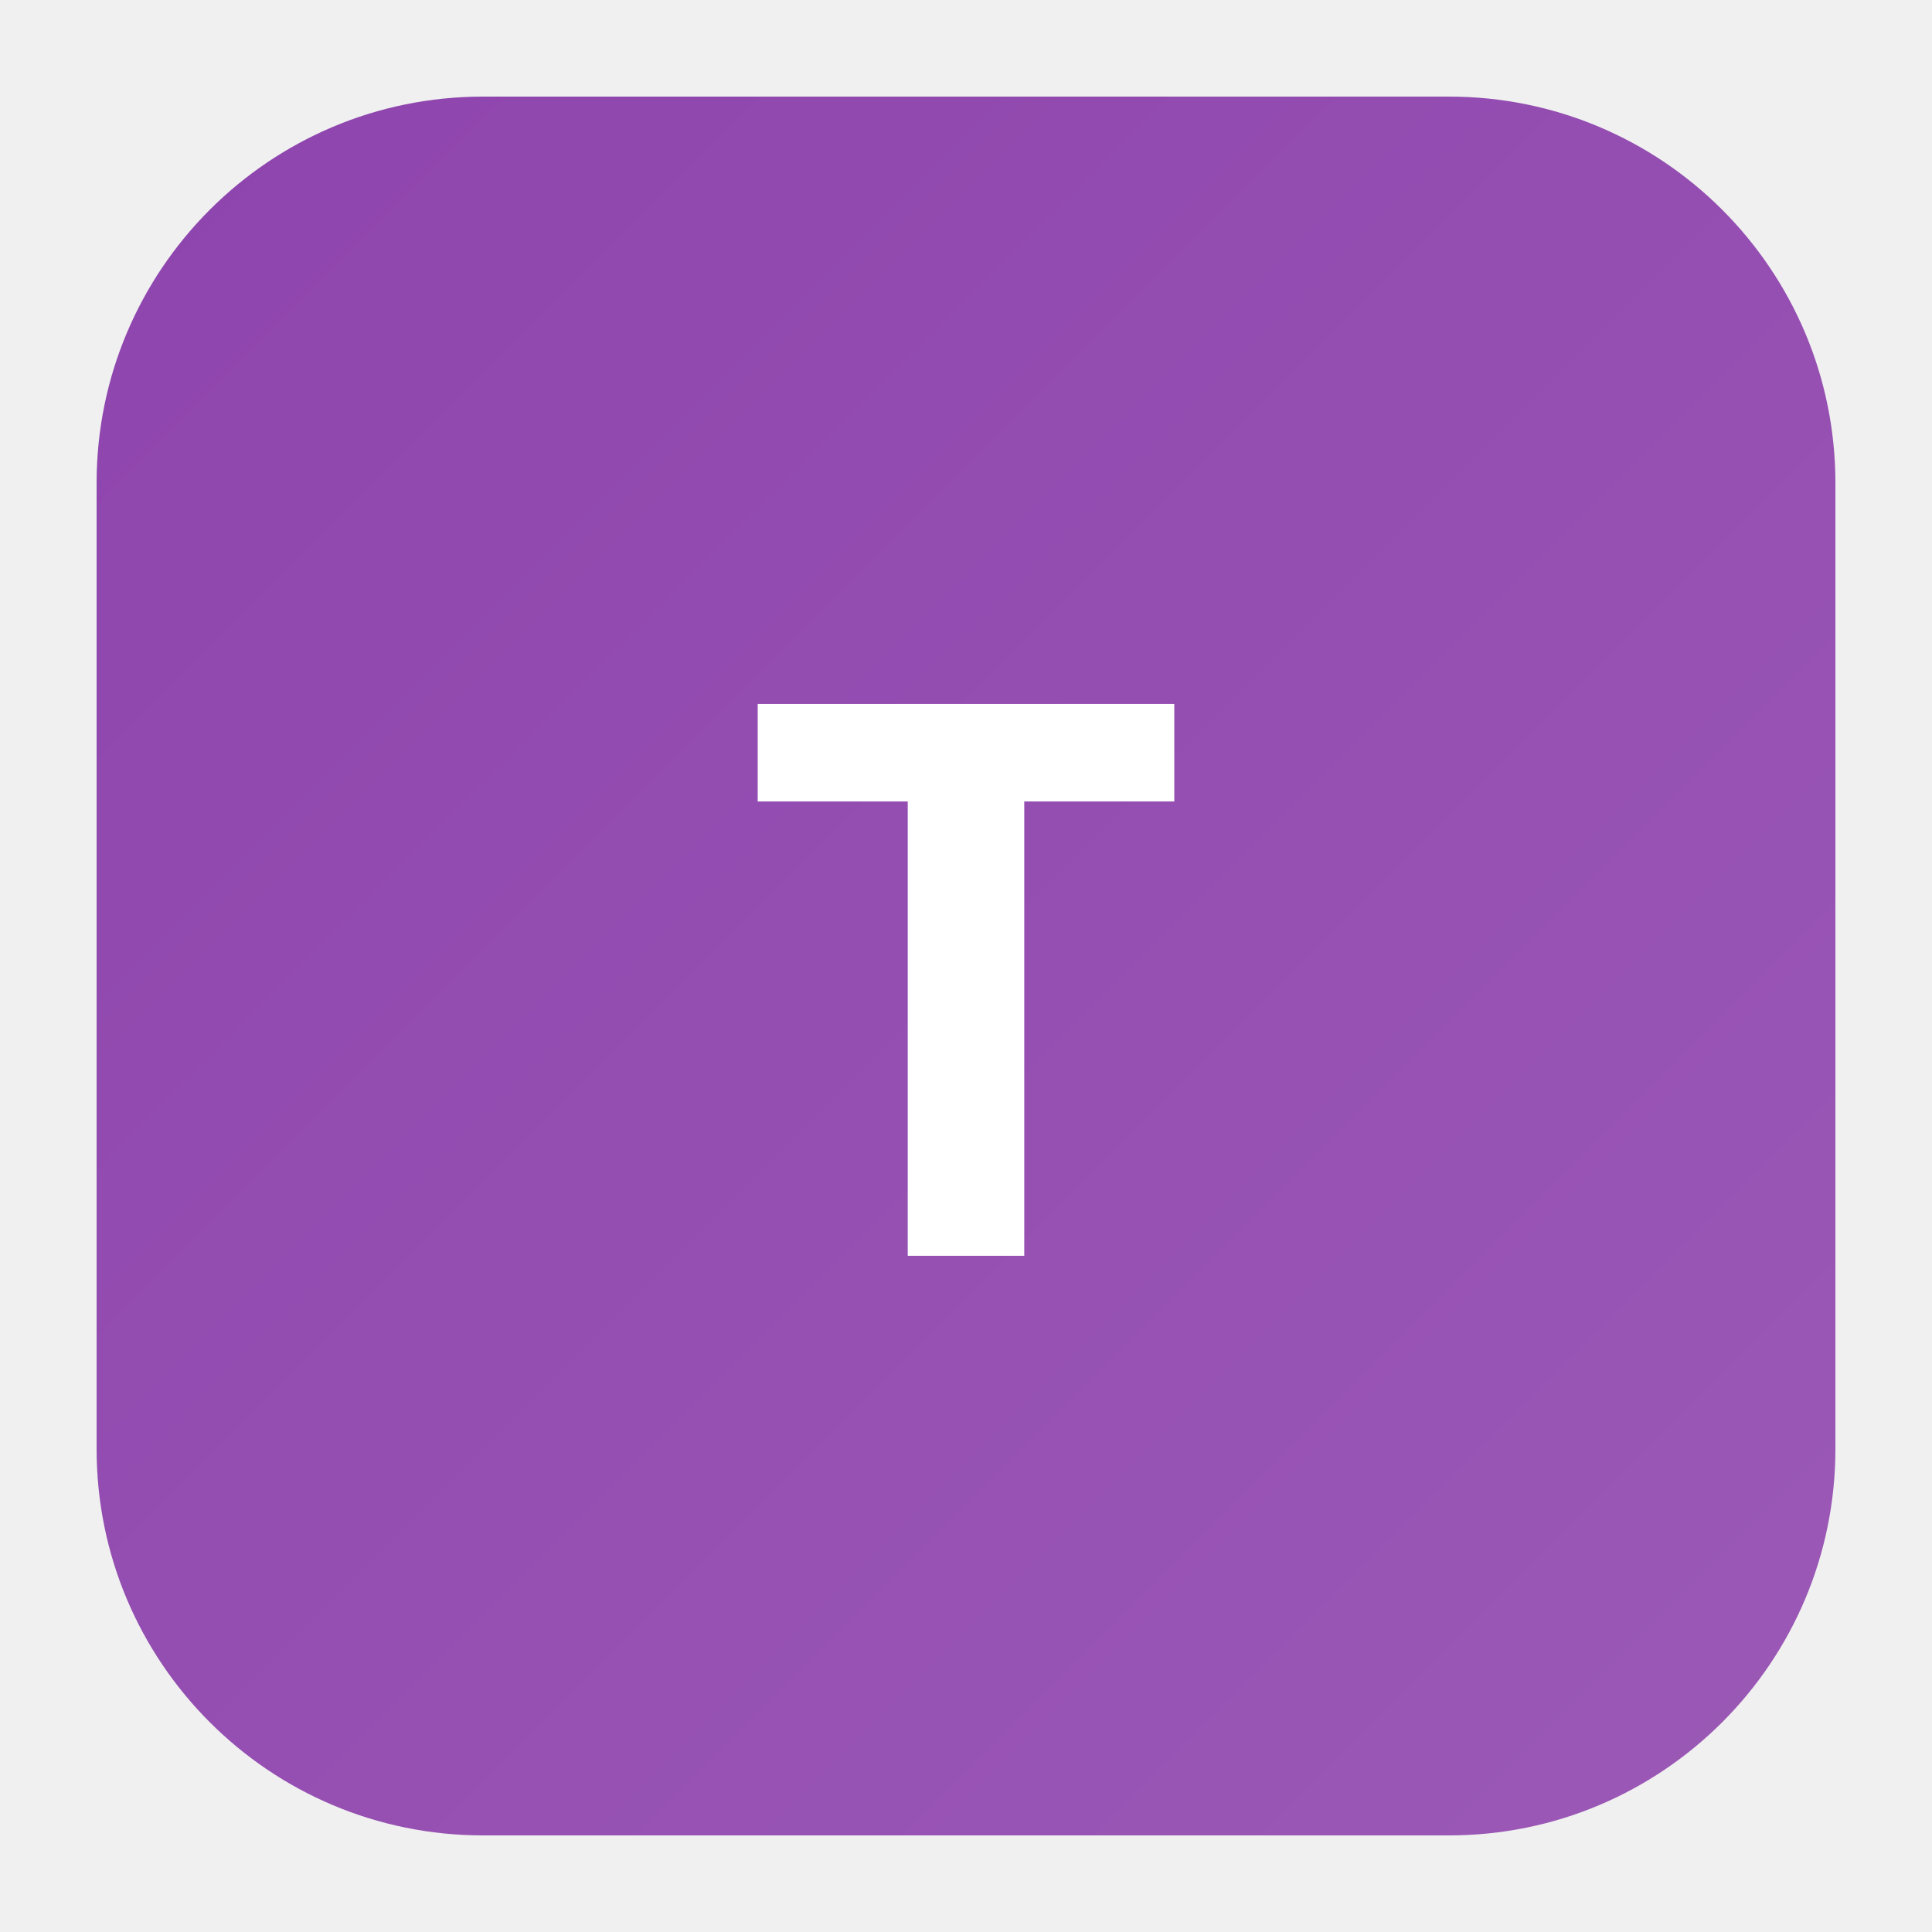
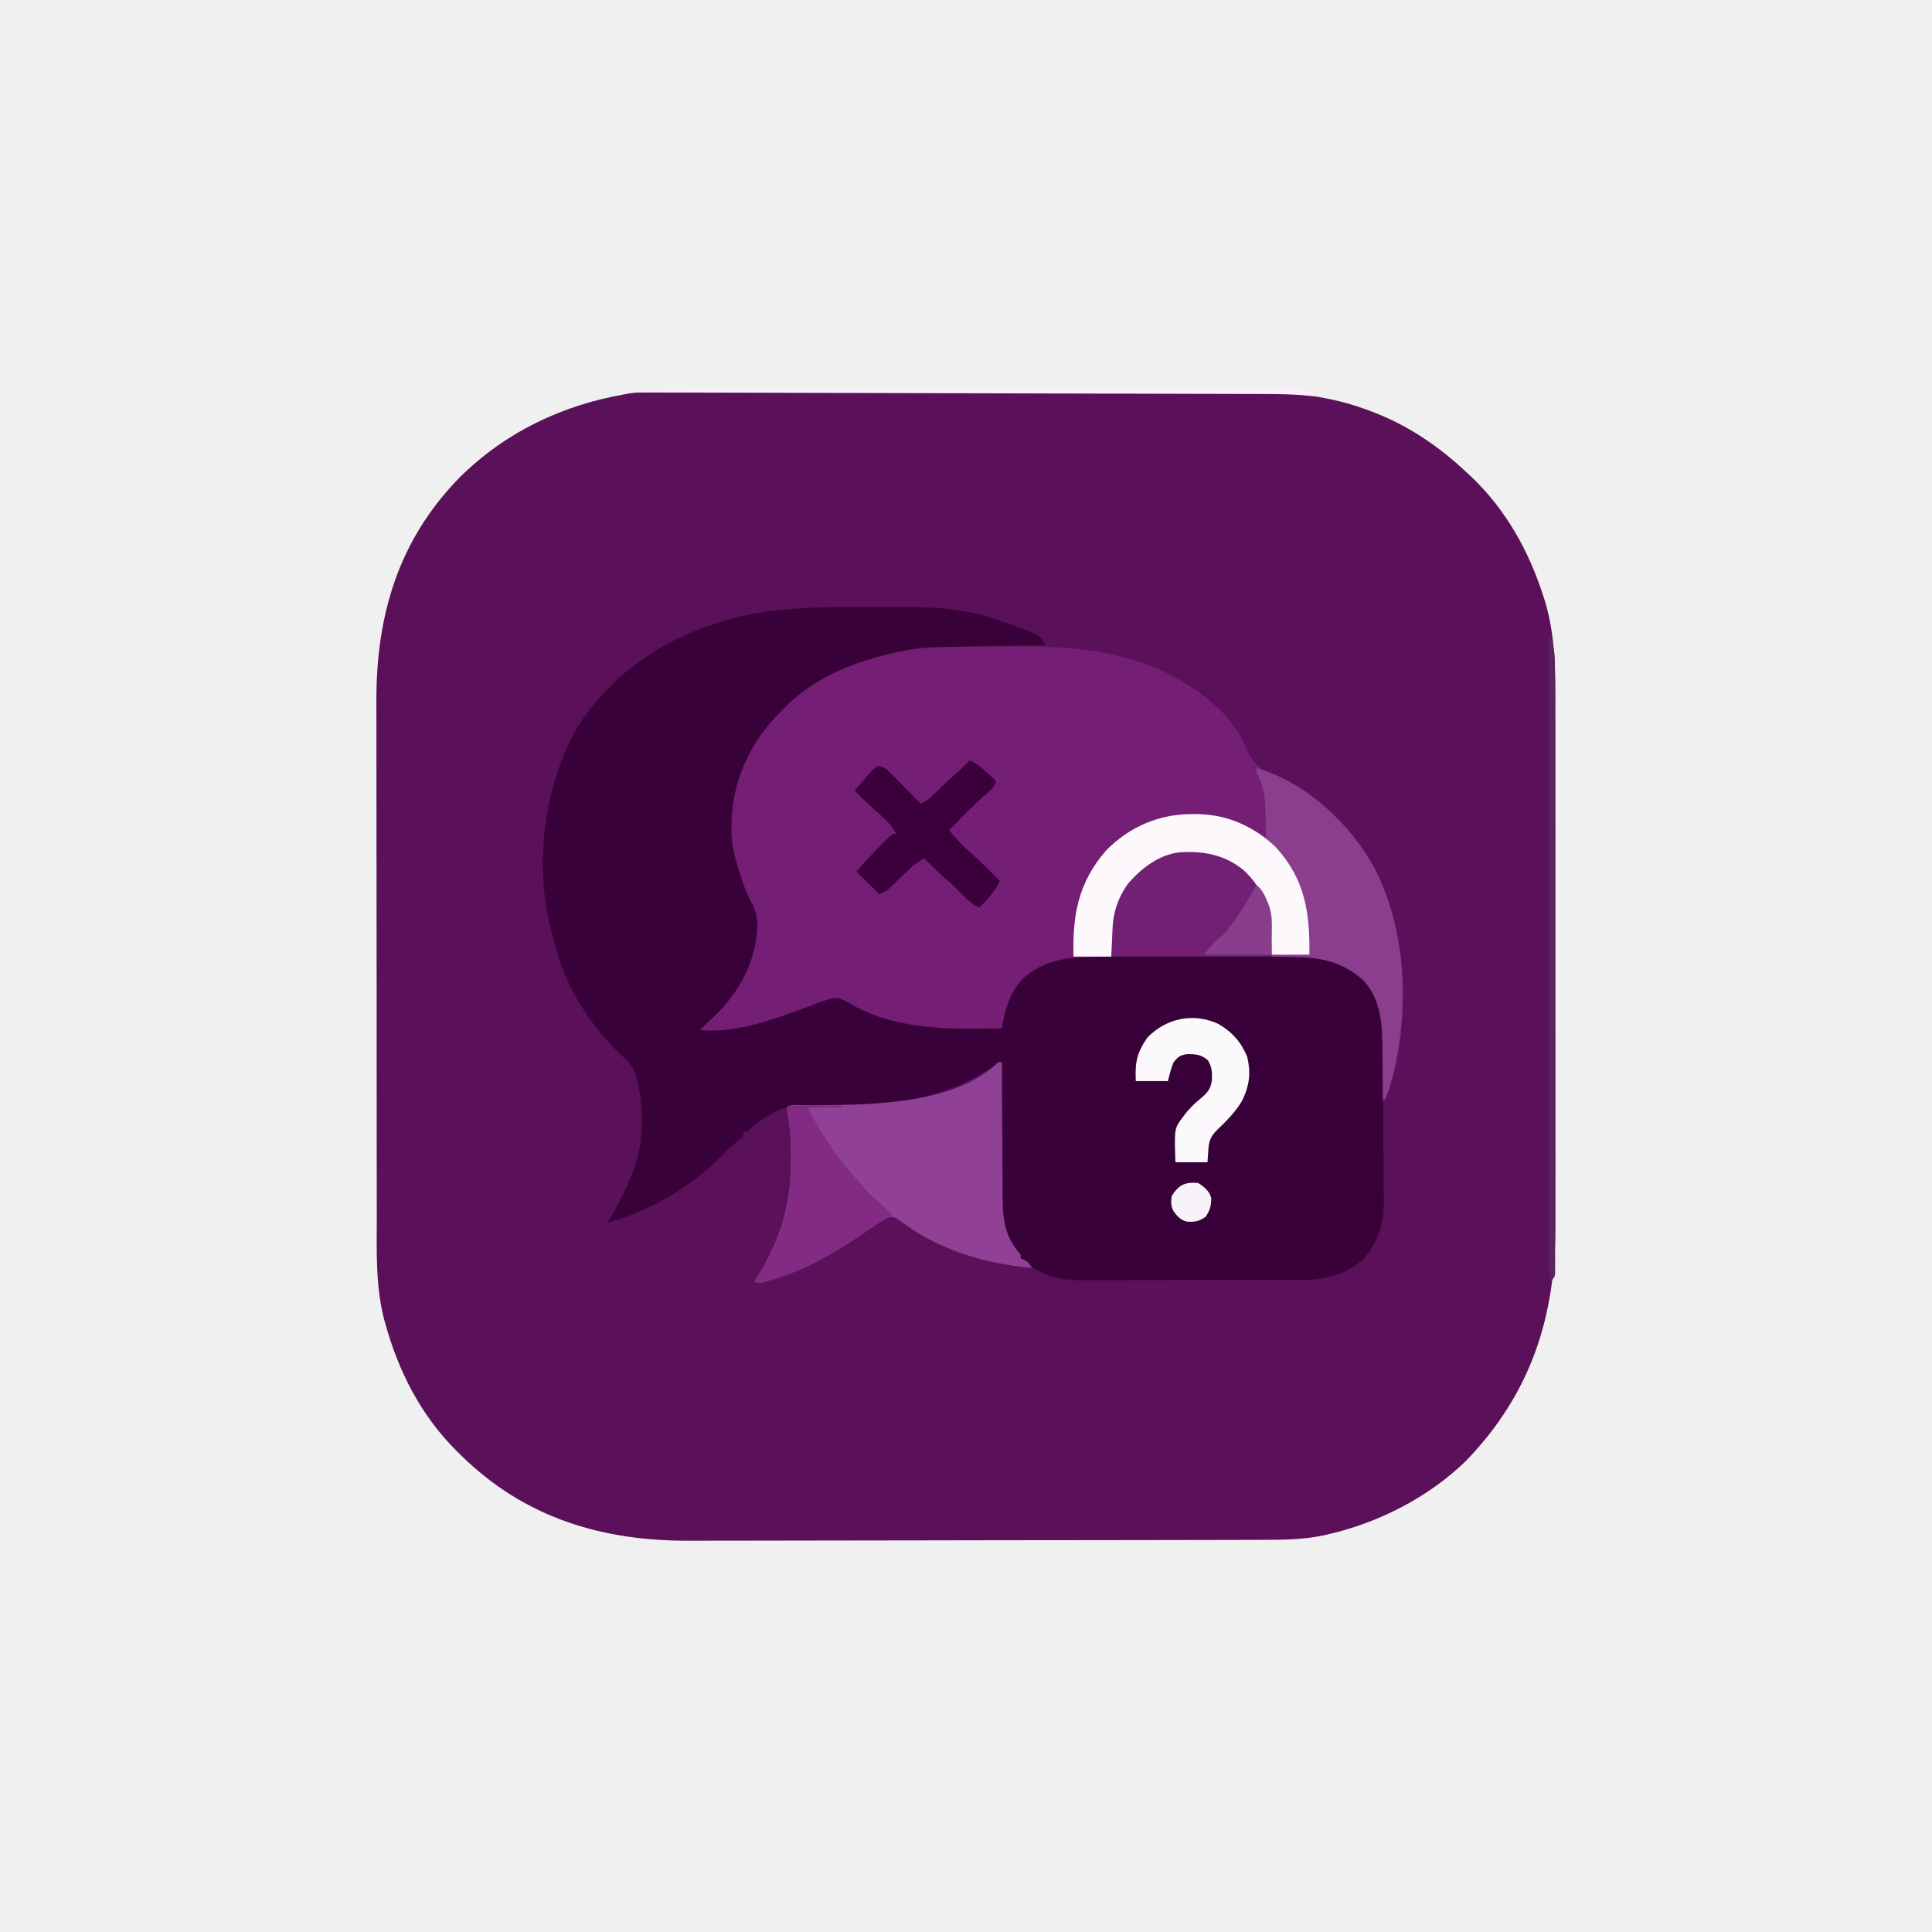
- <svg xmlns="http://www.w3.org/2000/svg" viewBox="0 0 100 100">
-   <defs>
-     <linearGradient id="g" x1="0%" y1="0%" x2="100%" y2="100%">
-       <stop offset="0%" stop-color="#8e44ad" />
-       <stop offset="100%" stop-color="#9b59b6" />
-     </linearGradient>
-   </defs>
-   <rect x="5" y="5" width="90" height="90" rx="20" fill="url(#g)" />
-   <text x="50" y="65" font-family="sans-serif" font-size="40" font-weight="bold" fill="white" text-anchor="middle">T</text>
+ <svg xmlns="http://www.w3.org/2000/svg" version="1.1" width="1024" height="1024">
+   <path d="M0 0 C1.423 -0.003 2.846 -0.006 4.269 -0.009 C8.171 -0.017 12.073 -0.019 15.975 -0.02 C20.187 -0.021 24.4 -0.029 28.612 -0.036 C37.821 -0.049 47.031 -0.055 56.24 -0.06 C61.997 -0.063 67.755 -0.067 73.512 -0.071 C89.47 -0.083 105.429 -0.094 121.388 -0.097 C122.409 -0.097 123.43 -0.098 124.481 -0.098 C125.505 -0.098 126.528 -0.098 127.583 -0.098 C129.656 -0.099 131.73 -0.099 133.803 -0.1 C134.317 -0.1 134.317 -0.1 136.92 -0.1 C153.561 -0.104 170.201 -0.122 186.842 -0.145 C203.95 -0.169 221.059 -0.181 238.168 -0.182 C247.764 -0.183 257.36 -0.189 266.956 -0.207 C275.133 -0.223 283.31 -0.228 291.487 -0.22 C295.651 -0.216 299.816 -0.216 303.98 -0.231 C327.766 -0.307 349.578 0.916 372.119 9.14 C372.858 9.409 373.597 9.677 374.358 9.953 C394.081 17.259 410.856 28.687 426.119 43.14 C426.942 43.91 427.764 44.68 428.612 45.472 C446.721 62.933 458.878 85.027 466.369 108.89 C466.604 109.615 466.838 110.339 467.079 111.085 C472.71 130.026 472.561 149.522 472.512 169.082 C472.505 173.079 472.515 177.076 472.523 181.072 C472.537 188.874 472.534 196.675 472.525 204.477 C472.518 210.824 472.518 217.171 472.521 223.518 C472.521 224.426 472.522 225.334 472.522 226.269 C472.523 228.113 472.524 229.958 472.525 231.803 C472.534 249.048 472.524 266.293 472.508 283.538 C472.494 298.297 472.497 313.056 472.51 327.815 C472.527 345.005 472.533 362.195 472.524 379.385 C472.523 381.222 472.522 383.059 472.521 384.896 C472.52 385.8 472.52 386.704 472.519 387.635 C472.517 393.966 472.521 400.297 472.528 406.628 C472.537 414.356 472.534 422.083 472.518 429.81 C472.511 433.744 472.507 437.677 472.517 441.611 C472.632 490.433 459.389 530.852 425.182 566.39 C405.301 585.733 378.855 599.243 351.932 605.39 C351.22 605.554 350.508 605.717 349.774 605.886 C339.189 608.156 328.54 608.29 317.753 608.294 C316.326 608.298 314.899 608.303 313.472 608.308 C309.577 608.319 305.683 608.325 301.788 608.33 C297.576 608.336 293.365 608.347 289.153 608.358 C278.995 608.383 268.837 608.397 258.679 608.41 C255.805 608.414 252.931 608.418 250.057 608.422 C232.168 608.447 214.279 608.469 196.391 608.482 C192.254 608.485 188.118 608.488 183.981 608.491 C183.467 608.491 183.467 608.491 180.866 608.493 C164.239 608.505 147.612 608.539 130.984 608.58 C113.872 608.623 96.76 608.646 79.648 608.652 C70.057 608.655 60.466 608.667 50.875 608.7 C42.701 608.728 34.528 608.739 26.355 608.727 C22.196 608.722 18.037 608.725 13.878 608.75 C-32.62 609.015 -73.64 596.735 -107.436 563.576 C-107.675 563.34 -107.675 563.34 -108.881 562.14 C-109.38 561.645 -109.88 561.149 -110.395 560.638 C-128.953 541.98 -140.656 518.959 -147.631 493.765 C-147.829 493.072 -148.028 492.379 -148.233 491.665 C-152.939 473.712 -152.183 454.872 -152.171 436.475 C-152.171 432.483 -152.182 428.491 -152.192 424.499 C-152.208 416.701 -152.214 408.904 -152.215 401.106 C-152.216 394.761 -152.22 388.415 -152.226 382.069 C-152.244 364.026 -152.253 345.982 -152.252 327.938 C-152.251 327.454 -152.251 327.454 -152.251 325 C-152.251 324.029 -152.251 323.058 -152.251 322.058 C-152.25 306.328 -152.269 290.598 -152.298 274.868 C-152.326 258.665 -152.34 242.462 -152.338 226.259 C-152.338 217.183 -152.343 208.107 -152.365 199.031 C-152.383 191.304 -152.387 183.577 -152.374 175.85 C-152.367 171.918 -152.367 167.987 -152.384 164.055 C-152.575 118.399 -140.763 78.342 -108.193 45.14 C-84.165 21.3 -54.039 6.925 -20.881 1.14 C-19.964 0.97 -19.048 0.8 -18.104 0.624 C-12.11 -0.216 -6.039 -0.004 0 0 Z " fill="#5B105A" transform="translate(351.8807,207.8596)" />
+   <path d="M0 0 C3.674 0.003 7.347 -0.02 11.021 -0.046 C29.046 -0.093 47.831 0.337 65.045 6.316 C65.65 6.521 66.255 6.726 66.878 6.937 C89.166 14.558 89.166 14.558 92.045 20.316 C91.459 20.322 90.874 20.327 90.27 20.333 C84.038 20.399 77.806 20.483 71.574 20.578 C69.264 20.611 66.955 20.639 64.645 20.662 C35.587 20.96 6.413 23.205 -19.955 36.316 C-20.936 36.787 -21.917 37.259 -22.928 37.745 C-44.638 48.803 -61.483 68.049 -69.83 90.941 C-76.62 114.553 -72.912 138.072 -61.232 159.472 C-57.464 167.862 -59.876 178.317 -62.568 186.734 C-68.478 202 -77.474 212.753 -89.955 223.316 C-81.832 223.723 -74.33 222.538 -66.393 220.878 C-65.764 220.748 -65.764 220.748 -62.586 220.09 C-49.048 217.133 -36.039 212.608 -23.294 207.183 C-19.181 205.658 -16.451 207.106 -12.529 208.769 C-11.233 209.366 -9.938 209.965 -8.643 210.566 C16.577 221.827 41.815 222.872 69.045 223.316 C69.013 222.098 68.98 220.879 68.947 219.624 C68.961 210.411 73.884 202.867 80.045 196.316 C88.022 189.006 97.19 185.163 108.002 185.218 C109.114 185.221 110.226 185.224 111.371 185.228 C112.522 185.236 113.672 185.245 114.857 185.253 C115.442 185.255 115.442 185.255 118.402 185.267 C121.283 185.279 124.164 185.295 127.045 185.316 C127.029 184.762 127.014 184.209 126.997 183.638 C126.583 166.839 127.822 154.157 139.545 141.128 C148.789 132.297 160.499 128.9 172.963 129.105 C184.385 129.529 194.027 134.835 201.857 143.003 C208.103 150.31 212.199 158.835 212.143 168.519 C212.139 169.498 212.136 170.478 212.133 171.488 C212.124 172.503 212.116 173.519 212.107 174.566 C212.103 175.597 212.098 176.628 212.094 177.691 C212.082 180.232 212.066 182.774 212.045 185.316 C212.42 185.303 212.42 185.303 214.317 185.236 C242.328 184.386 242.328 184.386 252.045 190.316 C252.46 190.564 252.46 190.564 254.561 191.82 C262.782 197.468 267.73 205.723 270.045 215.316 C270.355 218.317 270.416 221.304 270.459 224.32 C270.479 225.207 270.498 226.095 270.518 227.009 C270.58 229.966 270.626 232.922 270.67 235.878 C270.679 236.39 270.679 236.39 270.723 238.977 C270.838 245.819 270.926 252.66 271.002 259.502 C271.031 262.112 271.062 264.722 271.096 267.332 C271.202 275.718 271.282 284.104 271.33 292.49 C271.346 295.235 271.371 297.979 271.404 300.724 C271.45 304.605 271.462 308.485 271.471 312.366 C271.488 313.514 271.506 314.661 271.524 315.843 C271.493 327.42 267.971 337.715 260.045 346.316 C249.445 354.831 239.561 356.767 226.239 356.72 C224.864 356.725 223.49 356.732 222.116 356.741 C218.407 356.758 214.698 356.757 210.99 356.752 C207.884 356.748 204.777 356.755 201.671 356.761 C194.339 356.775 187.006 356.773 179.674 356.762 C172.13 356.75 164.588 356.764 157.045 356.791 C150.548 356.813 144.051 356.82 137.553 356.814 C133.682 356.811 129.811 356.813 125.94 356.83 C122.298 356.846 118.656 356.842 115.014 356.823 C113.055 356.818 111.096 356.832 109.137 356.847 C97.332 356.749 87.95 353.16 79.045 345.316 C72.048 337.254 68.557 329.12 68.704 318.513 C68.704 317.673 68.703 316.833 68.703 315.968 C68.705 313.219 68.728 310.471 68.752 307.722 C68.758 305.805 68.762 303.889 68.765 301.972 C68.776 296.948 68.806 291.924 68.839 286.9 C68.87 281.765 68.883 276.63 68.898 271.495 C68.931 261.435 68.982 251.376 69.045 241.316 C67.944 241.939 66.844 242.562 65.71 243.205 C64.252 244.028 62.795 244.851 61.338 245.674 C60.614 246.084 59.89 246.494 59.144 246.917 C54.402 249.592 49.675 252.116 44.607 254.128 C43.911 254.408 43.215 254.688 42.498 254.977 C20.8 263.383 -2.443 264.765 -25.446 264.751 C-46.333 264.778 -46.333 264.778 -53.955 269.316 C-54.892 269.843 -55.829 270.37 -56.795 270.913 C-57.487 271.397 -58.179 271.88 -58.893 272.378 C-59.248 272.621 -59.248 272.621 -61.045 273.851 C-62.955 275.316 -62.955 275.316 -64.584 276.999 C-65.955 278.316 -65.955 278.316 -67.955 278.316 C-67.955 278.976 -67.955 279.636 -67.955 280.316 C-69.424 281.761 -69.424 281.761 -71.455 283.441 C-74.295 285.842 -76.916 288.288 -79.455 291.003 C-95.402 307.074 -118.032 320.674 -139.955 326.316 C-139.436 325.444 -138.916 324.573 -138.381 323.675 C-133.921 316.095 -130.119 308.544 -126.955 300.316 C-126.627 299.541 -126.299 298.767 -125.961 297.969 C-120.29 283.011 -120.484 260.296 -125.955 245.316 C-127.873 242.102 -130.188 239.812 -132.955 237.316 C-151.899 218.993 -163.924 197.97 -169.517 172.27 C-169.927 170.439 -170.394 168.621 -170.865 166.804 C-178.564 133.682 -172.941 93.691 -156.143 64.128 C-138.756 36.687 -112.086 17.569 -80.955 8.316 C-80.113 8.036 -79.272 7.756 -78.404 7.468 C-53.719 -0.172 -25.559 -0.046 0 0 Z " fill="#390139" transform="translate(461.9551,321.6843)" />
+   <path d="M0 0 C0.824 -0.004 1.648 -0.008 2.497 -0.012 C6.866 -0.033 11.236 -0.047 15.605 -0.057 C19.17 -0.066 22.734 -0.086 26.299 -0.118 C67.113 -0.476 104.539 4.438 135.484 33.613 C141.931 40.459 147.098 47.4 150.359 56.238 C155.044 66.282 165.547 69.396 175.074 73.908 C180.534 76.638 185.12 80.256 189.734 84.238 C190.733 85.077 191.732 85.917 192.762 86.781 C216.556 107.295 228.903 137.344 231.453 168.285 C232.985 192.068 232.252 217.946 222.734 240.238 C222.404 240.238 222.074 240.238 221.734 240.238 C221.73 238.973 221.726 237.709 221.722 236.406 C221.7 231.654 221.645 226.904 221.582 222.154 C221.559 220.108 221.544 218.063 221.539 216.018 C221.494 202.016 221.417 186.867 210.734 176.238 C200.052 167.146 189.342 164.652 175.547 164.488 C174.309 164.459 173.071 164.429 171.795 164.398 C168.775 164.328 165.755 164.275 162.734 164.238 C162.73 163.934 162.73 163.934 162.706 162.393 C162.395 146.278 161.531 132.503 149.852 120.266 C139.985 111.153 128.987 108.469 115.781 108.859 C104.71 109.587 95.476 116.114 88.047 123.926 C81.965 131.163 78.841 139.725 78.418 149.102 C78.376 149.988 78.334 150.874 78.291 151.787 C78.252 152.699 78.212 153.611 78.172 154.551 C78.15 155.016 78.15 155.016 78.041 157.373 C77.935 159.661 77.833 161.95 77.734 164.238 C77.029 164.253 76.324 164.267 75.598 164.282 C72.351 164.358 69.106 164.454 65.859 164.551 C65.305 164.562 65.305 164.562 62.5 164.619 C50.589 165.005 40.034 167.721 30.949 175.832 C23.855 183.525 21.364 192.139 19.734 202.238 C-7.784 202.898 -37.546 203.34 -61.895 188.453 C-64.979 186.702 -66.108 186.239 -69.77 186.223 C-74.005 187.453 -78.095 188.889 -82.203 190.488 C-100.386 197.334 -120.523 204.903 -140.266 203.238 C-137.772 200.717 -135.263 198.236 -132.652 195.836 C-119.527 183.508 -110.556 166.571 -109.828 148.363 C-109.919 142.61 -110.898 139.048 -113.762 134.137 C-115.773 130.261 -117.097 126.256 -118.453 122.113 C-118.578 121.737 -118.578 121.737 -119.209 119.833 C-121.736 112.06 -123.641 104.958 -123.578 96.738 C-123.573 95.961 -123.568 95.185 -123.563 94.384 C-123.317 81.958 -120.846 70.414 -115.266 59.238 C-114.711 58.118 -114.157 56.998 -113.586 55.844 C-108.817 46.677 -102.604 39.453 -95.266 32.238 C-94.502 31.476 -93.739 30.715 -92.953 29.93 C-77.644 15.493 -57.447 7.755 -37.266 3.238 C-36.252 3.004 -35.239 2.769 -34.195 2.527 C-22.896 0.083 -11.506 0.049 0 0 Z " fill="#741F75" transform="translate(511.2656,342.7617)" />
+   <path d="M0 0 C0.66 0 1.32 0 2 0 C2.002 0.528 2.002 0.528 2.011 3.198 C2.048 13.172 2.106 23.147 2.184 33.121 C2.223 38.248 2.256 43.375 2.271 48.502 C2.286 53.456 2.321 58.41 2.368 63.364 C2.383 65.248 2.391 67.132 2.392 69.016 C2.404 82.073 2.926 91.918 12 102 C12 102.66 12 103.32 12 104 C12.619 104.268 13.238 104.536 13.875 104.812 C16 106 16 106 18 109 C-6.742 106.902 -32.05 99.393 -51.938 84 C-55 82 -55 82 -57.266 82.094 C-60.884 83.293 -63.733 85.318 -66.812 87.5 C-84.388 99.536 -105.172 111.871 -126 117 C-126.99 116.67 -127.98 116.34 -129 116 C-128.408 115.045 -127.817 114.09 -127.207 113.105 C-115.126 93.431 -109.824 75.621 -109.812 52.375 C-109.8 51.085 -109.788 49.794 -109.775 48.465 C-109.764 40.93 -110.294 33.814 -111.667 26.401 C-111.722 26.005 -111.722 26.005 -112 24 C-109.898 21.898 -105.205 22.862 -102.297 22.859 C-100.444 22.845 -98.591 22.829 -96.738 22.812 C-96.249 22.807 -96.249 22.807 -93.776 22.785 C-65.307 22.459 -21.901 21.901 0 0 Z " fill="#904095" transform="translate(529,563)" />
+   <path d="M0 0 C26.428 7.912 49.203 29.112 62.414 52.867 C80.736 89.06 81.277 132.603 70 171 C69.361 172.677 68.705 174.349 68 176 C67.67 176 67.34 176 67 176 C66.996 174.735 66.992 173.47 66.988 172.167 C66.966 167.416 66.911 162.666 66.847 157.915 C66.824 155.87 66.81 153.825 66.804 151.78 C66.76 137.777 66.682 122.629 56 112 C45.318 102.908 34.608 100.414 20.812 100.25 C20.193 100.235 20.193 100.235 17.061 100.16 C14.04 100.09 11.021 100.037 8 100 C7.991 99.391 7.981 98.782 7.972 98.155 C7.661 82.04 6.797 68.264 -4.883 56.027 C-14.75 46.915 -25.747 44.231 -38.953 44.621 C-50.024 45.349 -59.258 51.876 -66.688 59.688 C-72.77 66.925 -75.893 75.486 -76.316 84.863 C-76.355 85.663 -76.393 86.463 -76.432 87.286 C-76.453 87.786 -76.453 87.786 -76.562 90.312 C-76.707 93.509 -76.851 96.706 -77 100 C-83.6 100 -90.2 100 -97 100 C-97.641 78.209 -94.54 60.774 -79.707 43.762 C-68.207 32.029 -53.103 24.778 -36.616 24.481 C-35.671 24.487 -34.725 24.493 -33.75 24.5 C-33.25 24.503 -33.25 24.503 -30.718 24.517 C-17.114 24.842 -6.317 29.687 5 37 C4.648 13.134 4.648 13.134 0 2 C0 1.34 0 0.68 0 0 Z " fill="#8B3E8E" transform="translate(666,407)" />
+   <path d="M0 0 C10.656 5.761 17.44 14.503 21.488 25.816 C23.592 34.231 22.488 43.143 22.488 51.816 C-5.562 51.816 -33.612 51.816 -62.512 51.816 C-62.512 32.778 -62.457 21.46 -50.012 7.629 C-36.458 -5.32 -16.666 -7.853 0 0 Z " fill="#732074" transform="translate(651.5117,455.1836)" />
+   <path d="M0 0 C0.5 0.002 0.5 0.002 3.028 0.015 C18.614 0.379 32.093 6.496 43.52 17.113 C59.438 34.147 62.048 52.118 61.75 74.5 C55.15 74.5 48.55 74.5 41.75 74.5 C41.667 71.262 41.585 68.024 41.5 64.688 C40.935 50.743 37.383 39.392 26.875 29.688 C16.827 21.435 5.46 19.42 -7.275 20.257 C-18.244 21.605 -27.735 28.997 -34.645 37.219 C-39.584 44.237 -42.181 51.835 -42.566 60.363 C-42.605 61.163 -42.643 61.963 -42.682 62.786 C-42.703 63.286 -42.703 63.286 -42.812 65.812 C-42.957 69.009 -43.101 72.206 -43.25 75.5 C-49.85 75.5 -56.45 75.5 -63.25 75.5 C-63.891 53.709 -60.79 36.274 -45.957 19.262 C-33.522 6.575 -17.684 -0.117 0 0 Z " fill="#FCF8FC" transform="translate(632.25,431.5)" />
+   <path d="M0 0 C3.71 1.578 6.299 3.907 9.25 6.625 C10.142 7.442 11.034 8.26 11.953 9.102 C12.629 9.728 13.304 10.355 14 11 C12.893 14.321 12.098 14.995 9.469 17.16 C4.907 21.031 0.703 25.184 -3.5 29.438 C-4.227 30.169 -4.954 30.901 -5.703 31.654 C-7.471 33.434 -9.237 35.216 -11 37 C-7.646 41.038 -4.298 44.813 -0.312 48.25 C5.374 53.261 10.689 58.598 16 64 C13.314 69.597 9.432 73.692 5 78 C1.513 76.516 -0.642 74.538 -3.25 71.812 C-6.099 68.893 -8.964 66.09 -12.062 63.438 C-16.261 59.839 -20.138 55.954 -24 52 C-27.123 53.392 -29.301 55.031 -31.75 57.406 C-32.441 58.068 -33.132 58.729 -33.844 59.41 C-34.555 60.1 -35.267 60.789 -36 61.5 C-37.412 62.869 -38.829 64.234 -40.25 65.594 C-40.874 66.199 -41.498 66.804 -42.141 67.428 C-44 69 -44 69 -48 71 C-51.96 67.04 -55.92 63.08 -60 59 C-56.006 54.093 -51.696 49.557 -47.25 45.062 C-46.671 44.471 -46.092 43.879 -45.495 43.269 C-44.036 41.806 -42.522 40.398 -41 39 C-40.34 39 -39.68 39 -39 39 C-41.252 34.728 -44.16 31.77 -47.75 28.625 C-48.824 27.664 -49.897 26.702 -50.969 25.738 C-51.487 25.274 -52.005 24.809 -52.539 24.331 C-55.469 21.662 -58.23 18.833 -61 16 C-59.03 13.639 -57.026 11.312 -55 9 C-54.474 8.394 -53.948 7.788 -53.406 7.164 C-51.875 5.5 -51.875 5.5 -49 3 C-45.064 3.162 -43.1 5.554 -40.453 8.254 C-39.609 9.108 -38.764 9.962 -37.895 10.842 C-37.022 11.74 -36.149 12.637 -35.25 13.562 C-34.806 14.013 -34.806 14.013 -32.559 16.295 C-30.366 18.523 -28.18 20.759 -26 23 C-22.556 21.379 -20.393 19.575 -17.75 16.812 C-14.235 13.21 -10.615 9.85 -6.797 6.574 C-4.414 4.487 -2.205 2.274 0 0 Z " fill="#3B003C" transform="translate(514,403)" />
+   <path d="M0 0 C1.168 0.005 2.336 0.01 3.539 0.016 C4.799 0.019 6.059 0.022 7.357 0.026 C8.698 0.034 10.038 0.042 11.379 0.051 C12.723 0.056 14.067 0.061 15.412 0.065 C18.713 0.077 22.015 0.093 25.316 0.114 C25.316 0.444 25.316 0.774 25.316 1.114 C19.376 1.114 13.436 1.114 7.316 1.114 C14.498 14.491 21.867 26.627 32.226 37.836 C34.011 39.781 35.704 41.763 37.379 43.801 C40.134 47.055 43.237 49.777 46.48 52.535 C48.531 54.298 50.444 56.163 52.316 58.114 C51.293 58.682 50.269 59.25 49.215 59.836 C46.243 61.533 43.435 63.382 40.64 65.36 C23.543 77.348 0.438 91.553 -20.684 94.114 C-20.344 93.505 -20.003 92.897 -19.653 92.27 C-17.972 89.23 -16.326 86.174 -14.684 83.114 C-14.518 82.811 -14.518 82.811 -13.679 81.28 C-4.578 64.587 -1.506 48.528 -1.496 29.489 C-1.484 28.198 -1.472 26.908 -1.459 25.578 C-1.448 18.044 -1.978 10.927 -3.351 3.514 C-3.406 3.118 -3.406 3.118 -3.684 1.114 C-2.684 0.114 -2.684 0.114 0 0 Z " fill="#832A84" transform="translate(420.6838,585.8865)" />
+   <path d="M0 0 C7.21 4.173 12.1 9.593 15.281 17.32 C17.423 26.147 16.484 33.256 12.281 41.32 C8.748 47.077 4.083 51.681 -0.766 56.34 C-4.382 60.007 -5.02 62.486 -5.344 67.508 C-5.406 68.467 -5.406 68.467 -5.719 73.32 C-11.329 73.32 -16.939 73.32 -22.719 73.32 C-23.317 55.366 -23.317 55.366 -18.719 49.32 C-18.26 48.709 -17.801 48.098 -17.328 47.469 C-14.962 44.542 -12.474 42.039 -9.531 39.695 C-5.987 36.702 -4.031 34.652 -3.402 29.957 C-3.203 25.626 -3.289 23.046 -5.531 19.258 C-8.967 16.215 -12.202 15.951 -16.723 16.059 C-20.181 16.512 -21.499 17.657 -23.719 20.32 C-25.006 23.631 -25.853 26.859 -26.719 30.32 C-32.329 30.32 -37.939 30.32 -43.719 30.32 C-44.175 20.286 -43.166 15.203 -37.469 7.133 C-27.504 -3.058 -13.114 -6.089 0 0 Z " fill="#FBF9FB" transform="translate(645.7188,542.6797)" />
+   <path d="M0 0 C2.514 2.248 3.801 4.347 5.125 7.438 C5.458 8.199 5.79 8.961 6.133 9.746 C7.61 13.584 8.123 16.868 8.098 20.984 C8.095 21.827 8.093 22.67 8.09 23.538 C8.081 24.598 8.072 25.658 8.062 26.75 C8.042 30.133 8.021 33.515 8 37 C-3.88 37 -15.76 37 -28 37 C-22 30 -22 30 -19.43 27.969 C-16.414 25.525 -14.319 22.661 -12.125 19.5 C-11.696 18.891 -11.267 18.283 -10.825 17.656 C-6.868 11.966 -3.355 6.065 0 0 Z " fill="#883E8C" transform="translate(666,469)" />
+   <path d="M0 0 C2.894 5.016 3.125 10.203 3.129 15.886 C3.132 17.047 3.135 18.207 3.138 19.402 C3.137 20.667 3.135 21.933 3.134 23.236 C3.136 24.601 3.138 25.966 3.141 27.331 C3.147 31.076 3.147 34.821 3.145 38.566 C3.145 42.607 3.151 46.648 3.155 50.689 C3.164 58.602 3.166 66.514 3.167 74.427 C3.168 80.855 3.17 87.283 3.173 93.711 C3.182 111.927 3.186 130.143 3.185 148.359 C3.185 149.341 3.185 150.322 3.185 151.334 C3.185 152.317 3.185 153.3 3.185 154.313 C3.185 170.264 3.194 186.215 3.208 202.166 C3.223 218.536 3.23 234.905 3.229 251.275 C3.229 260.469 3.231 269.663 3.242 278.857 C3.251 286.68 3.253 294.503 3.247 302.326 C3.243 306.32 3.243 310.314 3.252 314.308 C3.26 317.96 3.258 321.611 3.25 325.263 C3.247 327.219 3.255 329.176 3.263 331.133 C3.261 331.708 3.261 331.708 3.249 334.617 C3.249 335.615 3.249 336.614 3.25 337.643 C3 340 3 340 1 342 C-0.269 335.165 -0.136 328.374 -0.12 321.44 C-0.121 320.052 -0.122 318.665 -0.123 317.277 C-0.125 313.473 -0.121 309.669 -0.116 305.866 C-0.112 301.76 -0.113 297.654 -0.114 293.549 C-0.114 286.439 -0.111 279.329 -0.106 272.219 C-0.098 261.94 -0.095 251.66 -0.094 241.38 C-0.092 224.702 -0.085 208.023 -0.075 191.344 C-0.066 175.144 -0.059 158.943 -0.055 142.743 C-0.055 141.744 -0.054 140.745 -0.054 139.716 C-0.053 134.705 -0.052 129.695 -0.05 124.684 C-0.04 83.123 -0.022 41.561 0 0 Z " fill="#5B255B" transform="translate(821,337)" />
+   <path d="M0 0 C45.174 -0.069 90.348 -0.122 135.522 -0.153 C140.85 -0.157 146.179 -0.161 151.508 -0.165 C152.038 -0.165 152.038 -0.165 154.722 -0.167 C171.918 -0.18 189.114 -0.204 206.309 -0.231 C223.943 -0.259 241.577 -0.276 259.211 -0.282 C270.099 -0.286 280.987 -0.299 291.875 -0.324 C299.333 -0.34 306.792 -0.344 314.25 -0.341 C318.558 -0.339 322.866 -0.342 327.174 -0.358 C331.114 -0.372 335.053 -0.373 338.993 -0.363 C340.423 -0.361 341.852 -0.365 343.281 -0.375 C345.216 -0.387 347.152 -0.378 349.087 -0.369 C350.164 -0.37 351.241 -0.371 352.351 -0.373 C355.318 0.045 356.208 0.659 358 3 C357.374 2.93 356.748 2.859 356.103 2.787 C348.225 1.978 340.419 1.848 332.504 1.842 C331.063 1.837 329.622 1.832 328.181 1.827 C324.25 1.813 320.318 1.806 316.387 1.799 C312.137 1.791 307.887 1.778 303.637 1.765 C296.283 1.743 288.928 1.725 281.574 1.709 C270.941 1.686 260.308 1.658 249.675 1.629 C232.422 1.581 215.169 1.538 197.916 1.497 C181.161 1.458 164.405 1.416 147.65 1.372 C146.617 1.37 145.583 1.367 144.518 1.364 C139.333 1.35 134.147 1.337 128.962 1.323 C85.974 1.209 42.987 1.102 0 1 C0 0.67 0 0.34 0 0 Z " fill="#FDEDFD" transform="translate(338,207)" />
+   <path d="M0 0 C3.37 2.097 5.891 4.12 7 8 C6.924 12.196 6.371 14.455 4 17.938 C0.459 20.372 -1.625 20.725 -5.844 20.5 C-9.294 19.7 -10.909 17.744 -13 15 C-14.451 12.097 -14.372 10.227 -14 7 C-10.284 0.995 -6.987 -0.592 0 0 Z " fill="#F8F3F8" transform="translate(635,627)" />
</svg>
